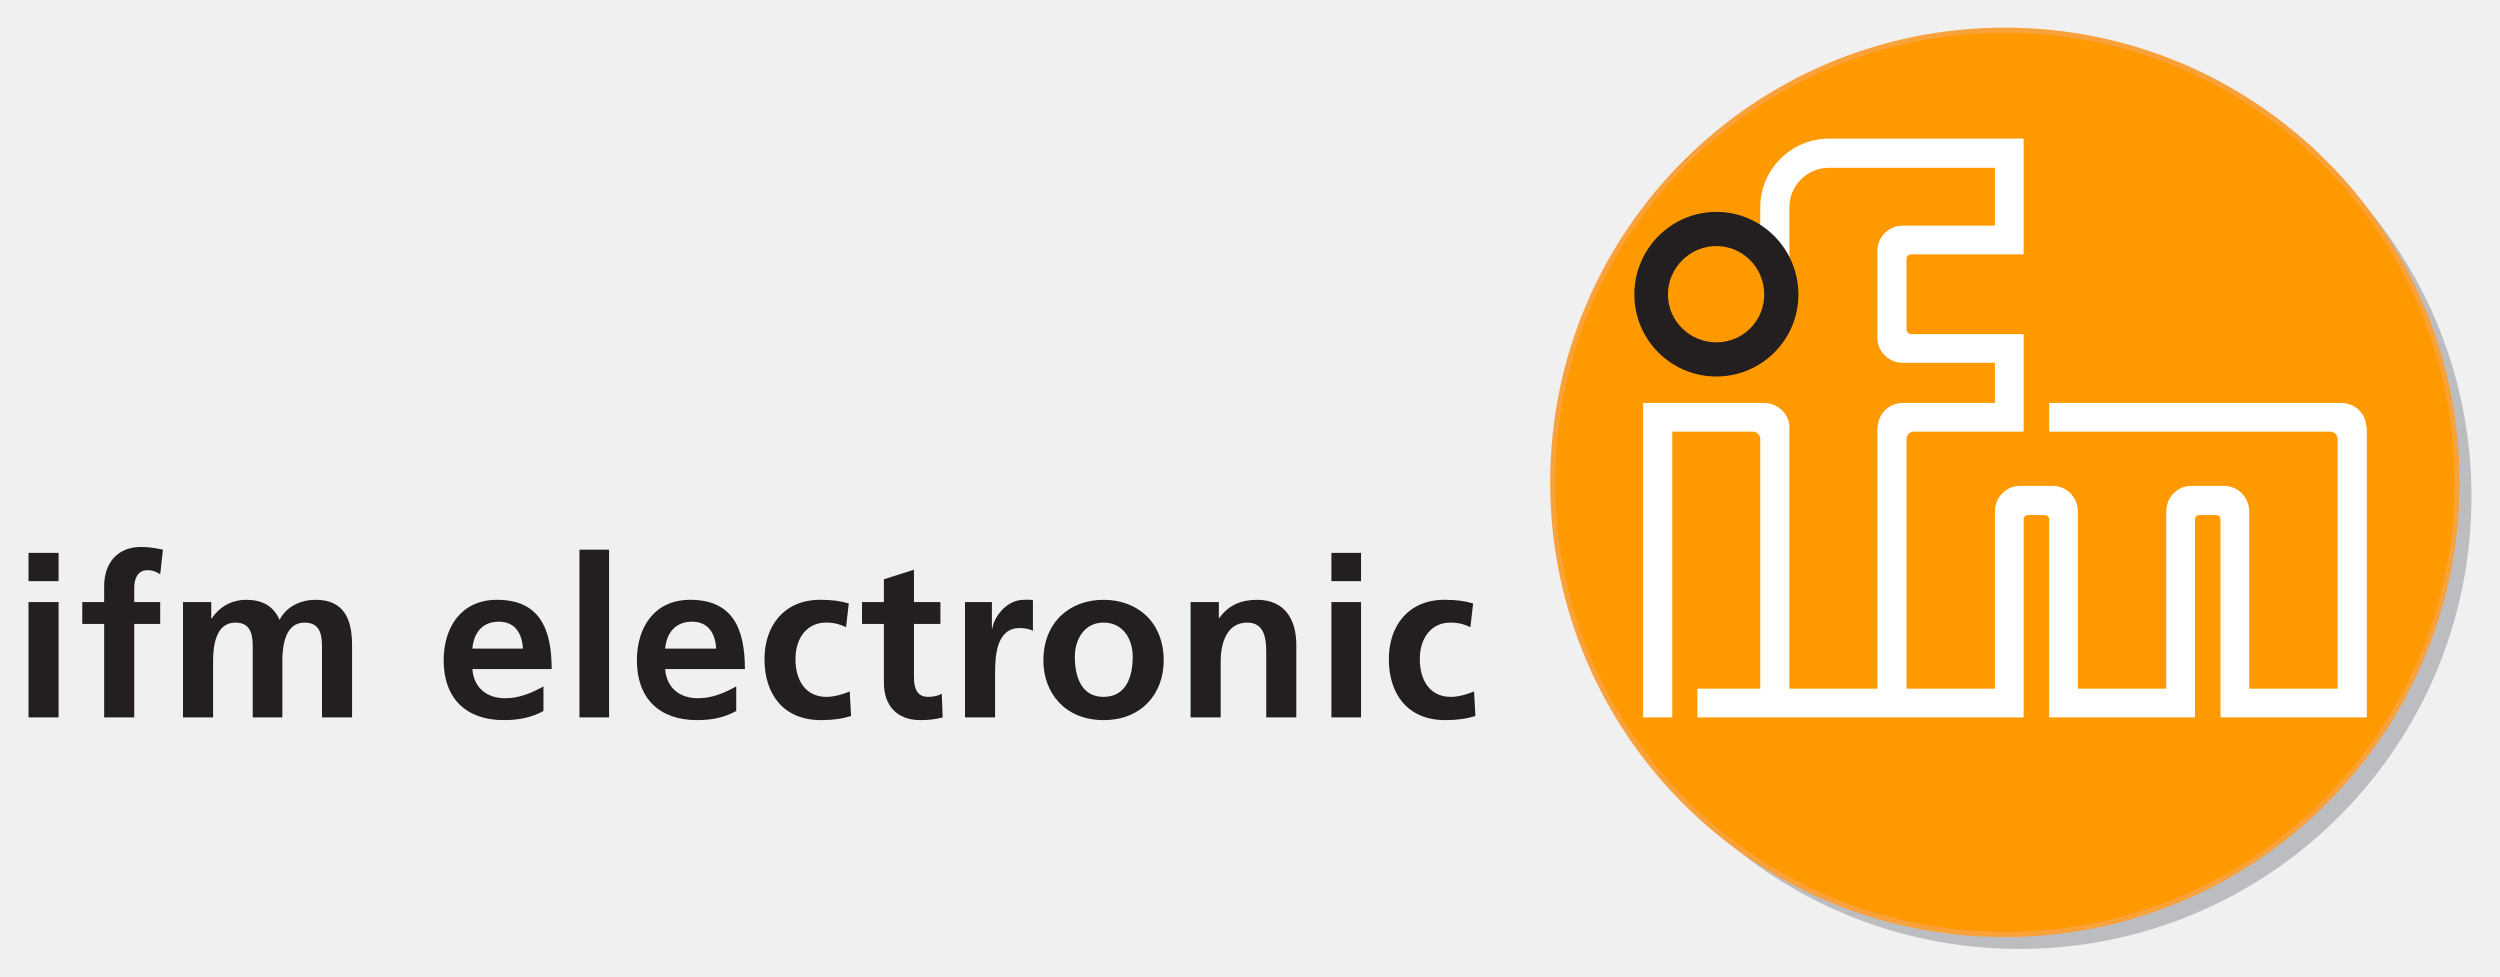
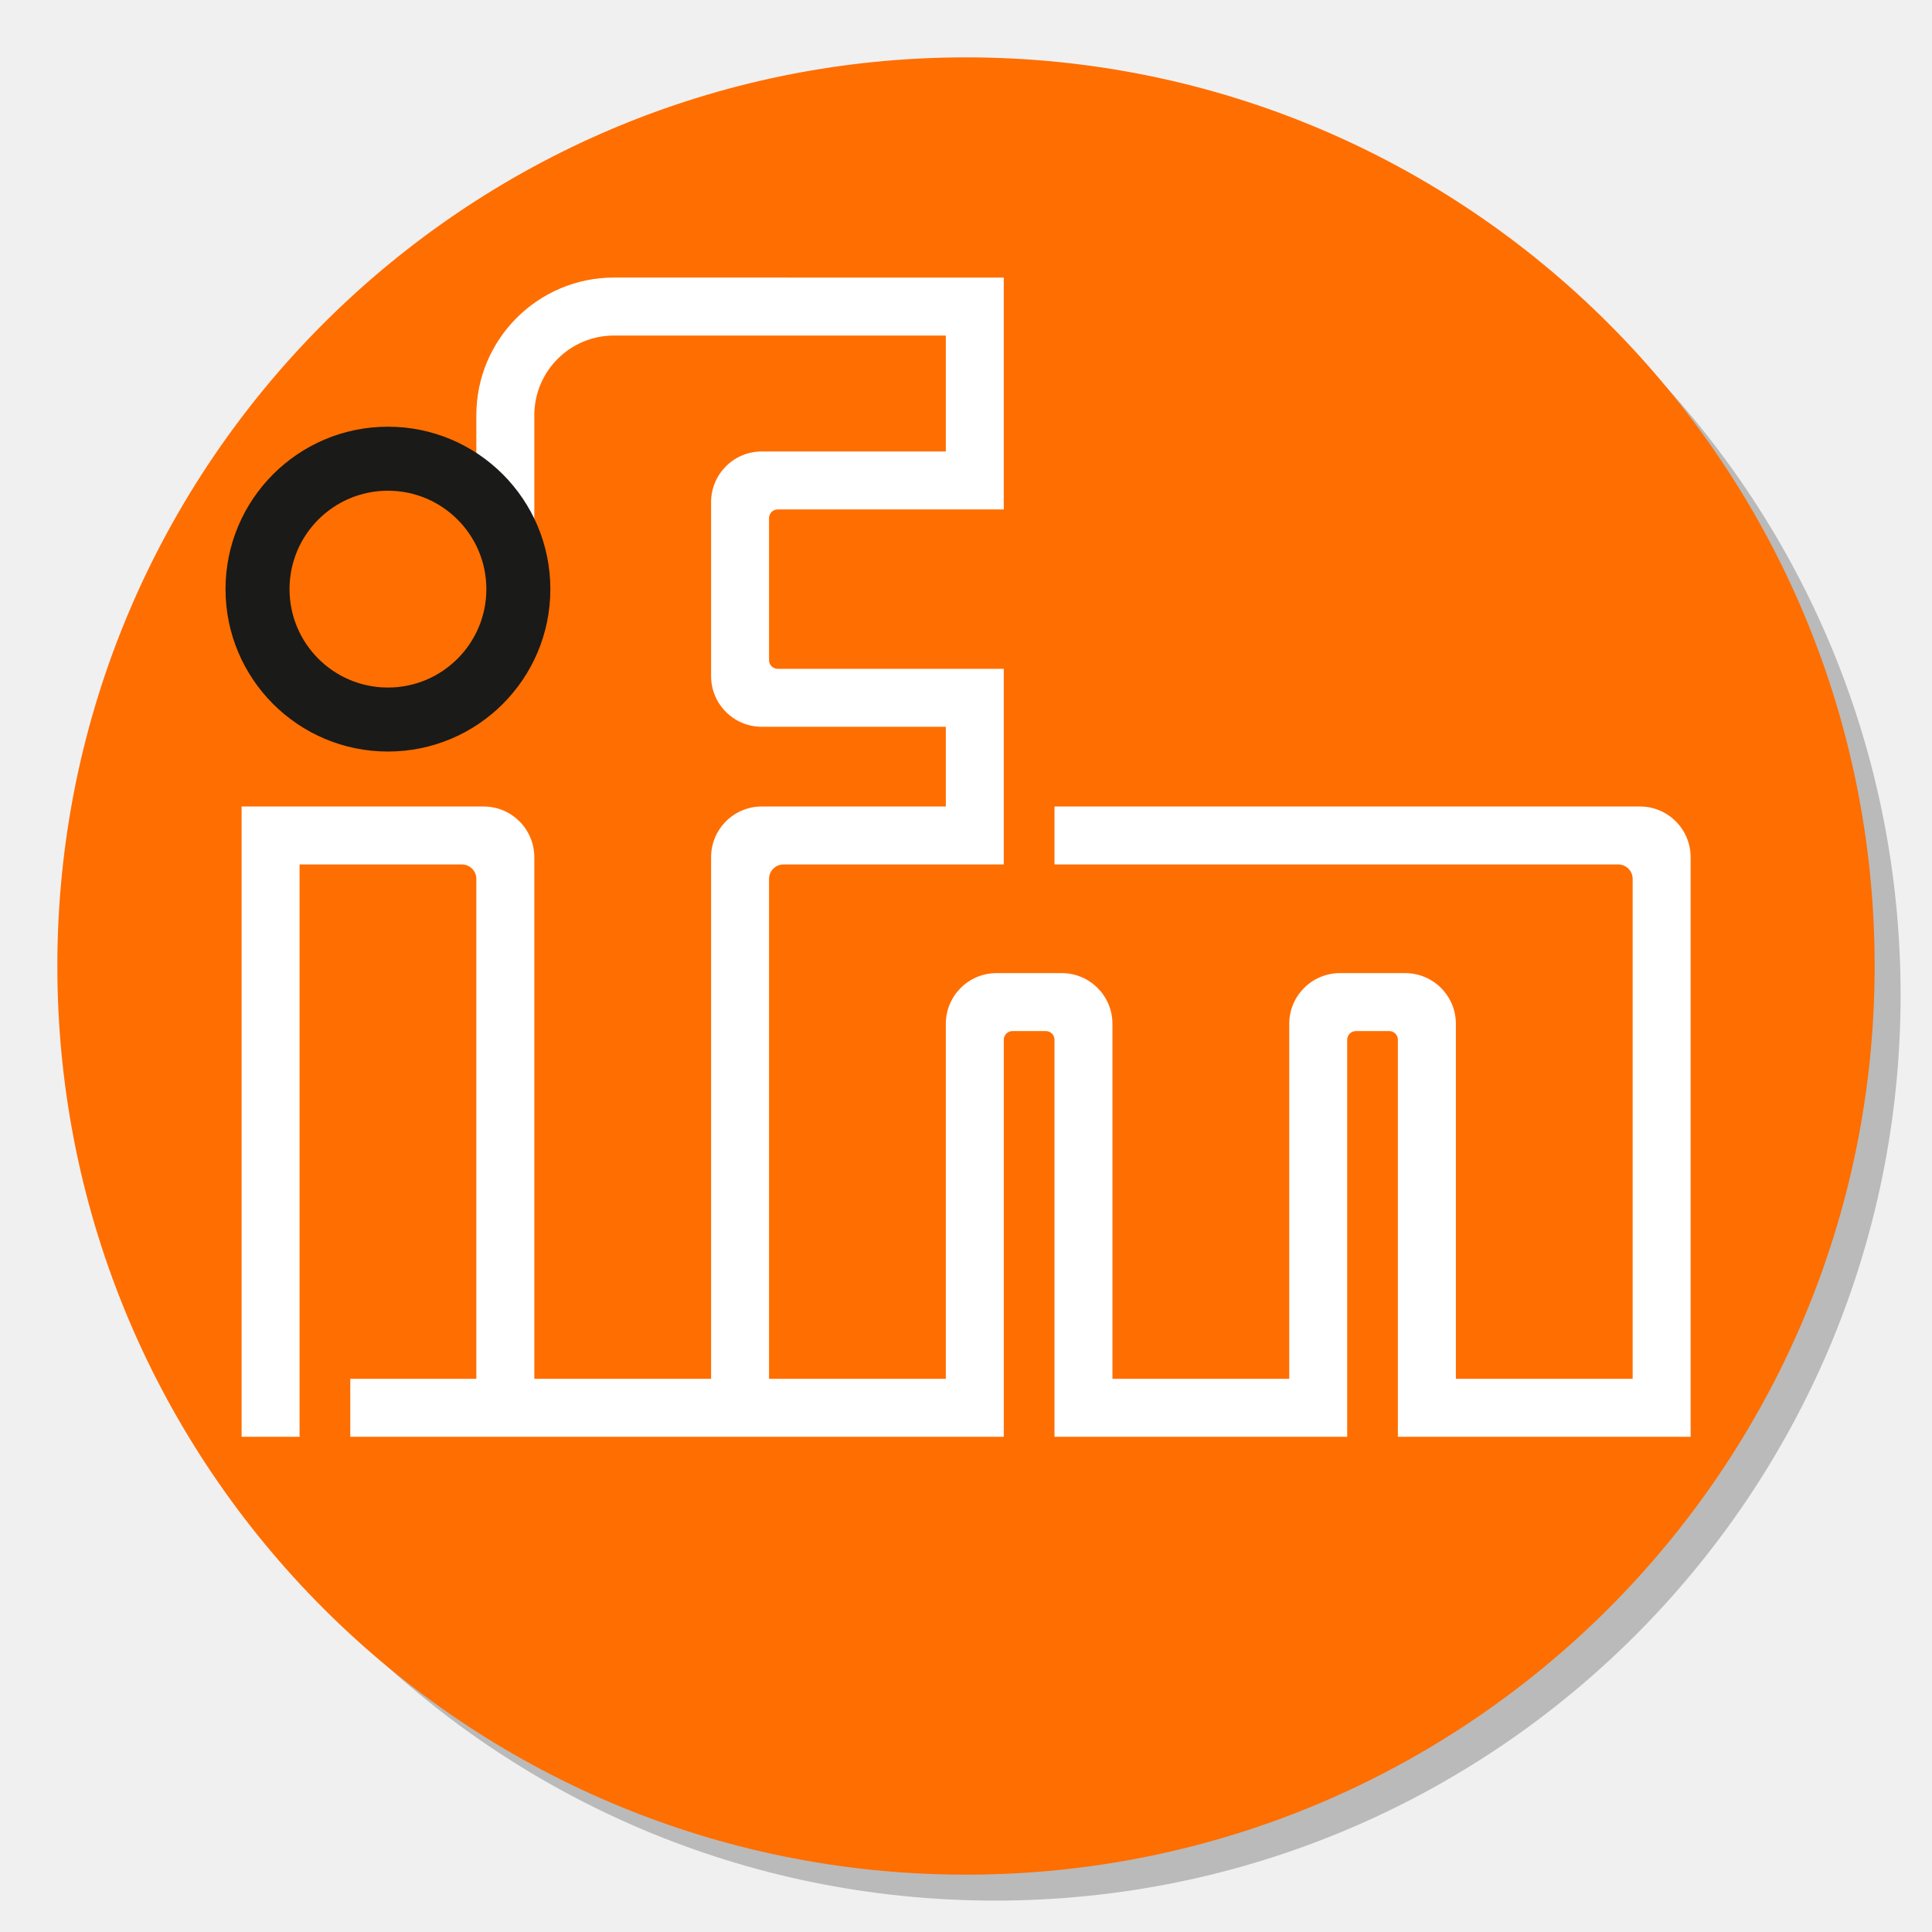
- <svg xmlns="http://www.w3.org/2000/svg" version="1.0" width="1024" height="400" viewBox="-1.895 -1.895 171.313 66.966" id="svg4327">
-   <defs id="defs4329" />
-   <g transform="translate(-291.2387,-500.7744)" id="layer1">
-     <path d="M 298.957,536.385 C 297.335,536.385 296.426,537.495 296.426,539.072 L 296.426,540.166 L 294.926,540.166 L 294.926,541.666 L 296.426,541.666 L 296.426,548.072 L 298.489,548.072 L 298.489,541.666 L 300.27,541.666 L 300.27,540.166 L 298.489,540.166 L 298.489,539.197 C 298.489,538.585 298.706,537.979 299.395,537.979 C 299.84,537.979 300.086,538.153 300.27,538.26 L 300.457,536.572 C 300.059,536.481 299.479,536.385 298.957,536.385 z M 329.02,536.572 L 329.02,548.072 L 331.051,548.072 L 331.051,536.572 L 329.02,536.572 z M 291.239,536.791 L 291.239,538.729 L 293.301,538.729 L 293.301,536.791 L 291.239,536.791 z M 380.582,536.791 L 380.582,538.729 L 382.614,538.729 L 382.614,536.791 L 380.582,536.791 z M 351.957,537.947 L 349.895,538.604 L 349.895,540.166 L 348.395,540.166 L 348.395,541.666 L 349.895,541.666 L 349.895,545.697 C 349.895,547.26 350.786,548.26 352.395,548.26 C 353.007,548.26 353.498,548.195 353.926,548.072 L 353.864,546.447 C 353.65,546.585 353.294,546.666 352.926,546.666 C 352.145,546.666 351.957,546.028 351.957,545.354 L 351.957,541.666 L 353.77,541.666 L 353.77,540.166 L 351.957,540.166 L 351.957,537.947 z M 306.145,540.01 C 305.38,540.01 304.445,540.326 303.801,541.291 L 303.77,541.291 L 303.77,540.166 L 301.832,540.166 L 301.832,548.072 L 303.895,548.072 L 303.895,544.229 C 303.895,543.202 304.062,541.572 305.426,541.572 C 306.605,541.572 306.614,542.619 306.614,543.354 L 306.614,548.072 L 308.645,548.072 L 308.645,544.229 C 308.645,543.202 308.812,541.572 310.176,541.572 C 311.355,541.572 311.364,542.619 311.364,543.354 L 311.364,548.072 L 313.426,548.072 L 313.426,543.104 C 313.426,541.342 312.871,540.01 310.926,540.01 C 309.961,540.01 308.931,540.435 308.457,541.385 C 308.012,540.405 307.248,540.01 306.145,540.01 z M 323.364,540.01 C 320.914,540.01 319.707,541.884 319.707,544.166 C 319.707,546.754 321.229,548.26 323.832,548.26 C 324.935,548.26 325.801,548.049 326.551,547.635 L 326.551,545.947 C 325.786,546.376 324.923,546.76 323.926,546.76 C 322.656,546.76 321.769,546.03 321.676,544.76 L 327.114,544.76 C 327.114,542.003 326.289,540.01 323.364,540.01 z M 336.614,540.01 C 334.164,540.01 332.957,541.884 332.957,544.166 C 332.958,546.754 334.479,548.26 337.082,548.26 C 338.185,548.26 339.02,548.049 339.77,547.635 L 339.77,545.947 C 339.005,546.376 338.141,546.76 337.145,546.76 C 335.874,546.76 334.988,546.03 334.895,544.76 L 340.364,544.76 C 340.364,542.003 339.539,540.01 336.614,540.01 z M 345.52,540.01 C 343.055,540.01 341.707,541.791 341.707,544.072 C 341.708,546.477 342.994,548.26 345.582,548.26 C 346.424,548.26 347.048,548.163 347.645,547.979 L 347.551,546.291 C 347.2,546.445 346.539,546.666 345.957,546.666 C 344.518,546.666 343.832,545.528 343.832,544.072 C 343.832,542.587 344.655,541.572 345.926,541.572 C 346.554,541.572 346.934,541.716 347.301,541.885 L 347.489,540.26 C 346.923,540.091 346.348,540.01 345.52,540.01 z M 359.489,540.01 C 358.264,540.01 357.424,541.245 357.332,541.979 L 357.301,541.979 L 357.301,540.166 L 355.457,540.166 L 355.457,548.072 L 357.52,548.072 L 357.52,545.166 C 357.52,544.034 357.539,541.947 359.207,541.947 C 359.576,541.947 359.93,542.028 360.114,542.135 L 360.114,540.041 C 359.899,539.98 359.688,540.01 359.489,540.01 z M 364.957,540.01 C 362.63,540.01 360.832,541.562 360.832,544.166 C 360.833,546.434 362.355,548.26 364.957,548.26 C 367.577,548.26 369.082,546.434 369.082,544.166 C 369.082,541.562 367.301,540.01 364.957,540.01 z M 375.489,540.01 C 374.418,540.01 373.539,540.356 372.895,541.26 L 372.864,541.26 L 372.864,540.166 L 370.926,540.166 L 370.926,548.072 L 372.989,548.072 L 372.989,544.197 C 372.989,543.186 373.315,541.572 374.801,541.572 C 376.119,541.572 376.114,542.889 376.114,543.854 L 376.114,548.072 L 378.176,548.072 L 378.176,543.104 C 378.176,541.327 377.358,540.01 375.489,540.01 z M 388.332,540.01 C 385.867,540.01 384.52,541.791 384.52,544.072 C 384.52,546.477 385.806,548.26 388.395,548.26 C 389.236,548.26 389.861,548.163 390.457,547.979 L 390.364,546.291 C 390.011,546.445 389.353,546.666 388.77,546.666 C 387.331,546.666 386.645,545.528 386.645,544.072 C 386.645,542.587 387.467,541.572 388.739,541.572 C 389.367,541.572 389.746,541.716 390.114,541.885 L 390.301,540.26 C 389.735,540.091 389.16,540.01 388.332,540.01 z M 291.239,540.166 L 291.239,548.072 L 293.301,548.072 L 293.301,540.166 L 291.239,540.166 z M 380.582,540.166 L 380.582,548.072 L 382.614,548.072 L 382.614,540.166 L 380.582,540.166 z M 323.489,541.51 C 324.638,541.51 325.084,542.359 325.145,543.354 L 321.676,543.354 C 321.769,542.297 322.341,541.51 323.489,541.51 z M 336.739,541.51 C 337.887,541.51 338.335,542.359 338.395,543.354 L 334.895,543.354 C 334.987,542.297 335.59,541.51 336.739,541.51 z M 364.957,541.572 C 366.306,541.572 366.957,542.706 366.957,543.916 C 366.957,545.234 366.535,546.666 364.957,546.666 C 363.396,546.666 362.989,545.219 362.989,543.916 C 362.989,542.736 363.626,541.572 364.957,541.572 z" id="path4124" style="fill:#231f20;fill-opacity:1;fill-rule:evenodd;stroke:none" />
-     <path d="M 396.754,532.946 C 396.754,515.824 410.635,501.942 427.757,501.942 C 444.881,501.942 458.761,515.824 458.761,532.946 C 458.761,550.07 444.881,563.95 427.757,563.95 C 410.635,563.95 396.754,550.07 396.754,532.946" id="path4150" style="fill:#bbbdc0;fill-opacity:1;fill-rule:nonzero;stroke:none" />
-     <path d="M 395.761,531.955 C 395.761,514.831 409.642,500.951 426.765,500.951 C 443.889,500.951 457.769,514.831 457.769,531.955 C 457.769,549.077 443.889,562.959 426.765,562.959 C 409.642,562.959 395.761,549.077 395.761,531.955" id="path4152" style="fill:#ff9900;fill-opacity:1;fill-rule:nonzero;stroke:none" />
-     <path d="M 395.761,531.955 C 395.761,514.831 409.642,500.951 426.765,500.951 C 443.889,500.951 457.769,514.831 457.769,531.955 C 457.769,549.077 443.889,562.959 426.765,562.959 C 409.642,562.959 395.761,549.077 395.761,531.955 z" id="path4154" style="fill:none;stroke:#f9a13a;stroke-width:0.354;stroke-linecap:butt;stroke-linejoin:miter;stroke-miterlimit:3.864;stroke-dasharray:none;stroke-opacity:1" />
-     <path d="M 414.707,508.385 C 412.105,508.385 409.989,510.501 409.989,513.104 L 409.989,514.51 C 409.123,513.933 408.077,513.604 406.957,513.604 C 403.945,513.604 401.52,516.057 401.52,519.072 C 401.52,522.085 403.945,524.51 406.957,524.51 C 409.971,524.51 412.426,522.085 412.426,519.072 C 412.426,518.301 412.277,517.55 411.989,516.885 L 411.989,513.104 C 411.989,511.598 413.201,510.385 414.707,510.385 L 426.082,510.385 L 426.082,514.354 L 419.77,514.354 C 418.811,514.354 418.02,515.114 418.02,516.072 L 418.02,522.041 C 418.02,523.001 418.811,523.76 419.77,523.76 L 426.082,523.76 L 426.082,526.51 L 419.77,526.51 C 418.864,526.51 418.13,527.189 418.051,528.072 C 418.048,528.124 418.02,528.176 418.02,528.229 L 418.02,546.104 L 411.989,546.104 L 411.989,528.229 C 411.989,528.176 411.994,528.125 411.989,528.072 C 411.91,527.188 411.146,526.51 410.239,526.51 L 401.957,526.51 L 401.957,528.072 L 401.957,548.072 L 403.957,548.072 L 403.957,528.479 L 409.489,528.479 C 409.764,528.479 409.989,528.705 409.989,528.979 L 409.989,546.104 L 405.676,546.104 L 405.676,548.072 L 428.051,548.072 L 428.051,534.479 C 428.051,534.315 428.199,534.197 428.364,534.197 L 429.489,534.197 C 429.652,534.197 429.801,534.315 429.801,534.479 L 429.801,548.072 L 439.801,548.072 L 439.801,534.479 C 439.801,534.315 439.949,534.197 440.114,534.197 L 441.239,534.197 C 441.404,534.197 441.551,534.315 441.551,534.479 L 441.551,548.072 L 451.582,548.072 L 451.582,528.229 C 451.582,528.176 451.556,528.125 451.551,528.072 C 451.473,527.188 450.739,526.51 449.832,526.51 L 429.801,526.51 L 429.801,528.072 L 429.801,528.479 L 449.082,528.479 C 449.356,528.479 449.583,528.705 449.582,528.979 L 449.582,546.104 L 443.52,546.104 L 443.52,533.947 C 443.52,532.989 442.76,532.197 441.801,532.197 L 439.551,532.197 C 438.592,532.197 437.832,532.989 437.832,533.947 L 437.832,546.104 L 431.77,546.104 L 431.77,533.947 C 431.77,532.989 431.01,532.197 430.051,532.197 L 427.801,532.197 C 426.842,532.197 426.082,532.989 426.082,533.947 L 426.082,546.104 L 420.02,546.104 L 420.02,528.979 C 420.02,528.705 420.246,528.479 420.52,528.479 L 428.051,528.479 L 428.051,528.072 L 428.051,521.791 L 420.332,521.791 C 420.168,521.791 420.02,521.642 420.02,521.479 L 420.02,516.635 C 420.02,516.47 420.168,516.322 420.332,516.322 L 428.051,516.322 L 428.051,508.385 L 414.707,508.385 z M 406.957,515.572 C 408.876,515.572 410.457,517.154 410.457,519.072 C 410.458,520.99 408.876,522.541 406.957,522.541 C 405.04,522.541 403.489,520.99 403.489,519.072 C 403.489,517.154 405.04,515.572 406.957,515.572 z" id="path4156" style="fill:#ffffff;fill-opacity:1;fill-rule:evenodd;stroke:none" />
-     <path d="M 403.5,519.058 C 403.5,517.139 405.055,515.585 406.973,515.585 C 408.891,515.585 410.445,517.139 410.445,519.058 C 410.445,520.975 408.891,522.529 406.973,522.529 C 405.055,522.529 403.5,520.975 403.5,519.058 z M 401.516,519.058 C 401.516,516.043 403.96,513.6 406.973,513.6 C 409.986,513.6 412.43,516.043 412.43,519.058 C 412.43,522.07 409.986,524.514 406.973,524.514 C 403.96,524.514 401.516,522.07 401.516,519.058" id="path4160" style="fill:#231f20;fill-opacity:1;fill-rule:evenodd;stroke:none" />
-     <path d="M 406.981,524.697 C 403.873,524.697 401.356,522.181 401.356,519.072 C 401.356,515.962 403.873,513.408 406.981,513.408 C 410.09,513.408 412.606,515.962 412.606,519.072 C 412.606,522.181 410.09,524.697 406.981,524.697 z M 406.981,524.346 C 409.899,524.346 412.254,521.989 412.254,519.072 C 412.254,516.153 409.899,513.76 406.981,513.76 C 404.064,513.76 401.708,516.153 401.707,519.072 C 401.707,521.989 404.064,524.346 406.981,524.346 z M 406.981,522.705 C 404.968,522.705 403.309,521.086 403.309,519.072 C 403.309,517.058 404.968,515.401 406.981,515.401 C 408.995,515.401 410.614,517.058 410.614,519.072 C 410.614,521.086 408.995,522.705 406.981,522.705 z M 406.981,522.354 C 408.804,522.354 410.262,520.894 410.262,519.072 C 410.262,517.249 408.804,515.752 406.981,515.752 C 405.159,515.752 403.661,517.249 403.661,519.072 C 403.661,520.894 405.159,522.354 406.981,522.354 z" id="path4162" style="fill:#231f20;fill-opacity:1;stroke:none;stroke-width:0.283;stroke-linecap:butt;stroke-linejoin:miter;stroke-miterlimit:3.864;stroke-dasharray:none;stroke-opacity:1" />
+ <svg xmlns="http://www.w3.org/2000/svg" version="1.1" id="Ebene_1" x="0px" y="0px" width="1000px" height="1000px" viewBox="0 0 1000 1000" enable-background="new 0 0 1000 1000" xml:space="preserve">
+   <g>
+     <rect x="0" y="0" fill="none" width="1000" height="1000" />
+     <g>
+       <path fill="#BABABA" d="M514.998,46.25c258.879,0,468.752,209.873,468.752,468.746c0,258.891-209.873,468.754-468.752,468.754    c-258.883,0-468.747-209.863-468.747-468.754C46.251,256.124,256.115,46.25,514.998,46.25z" />
+       <path fill="#FF6E00" stroke="#FF6E00" stroke-width="3.125" stroke-miterlimit="3.864" d="M499.998,31.255    C758.877,31.255,968.75,241.124,968.75,500c0,258.887-209.873,468.76-468.752,468.76C241.115,968.76,31.246,758.887,31.246,500    C31.246,241.124,241.115,31.255,499.998,31.255z" />
+       <path fill-rule="evenodd" clip-rule="evenodd" fill="#FFFFFF" d="M276.56,272.076c4.346,10.059,6.738,21.201,6.738,32.861    c0,45.562-36.929,82.495-82.501,82.495c-45.561,0-82.5-36.934-82.5-82.495c0-45.576,36.939-82.515,82.5-82.515    c16.935,0,32.652,5.137,45.758,13.882v-21.372c0-39.36,31.899-71.27,71.246-71.27l201.748,0.01v120.01H402.551    c-2.484,0-4.502,2.012-4.502,4.497v73.501c0,2.485,2.018,4.502,4.502,4.502h116.998v101.25H405.555    c-4.146,0-7.506,3.359-7.506,7.505v258.754h91.51V529.938c0-14.502,11.748-26.256,26.25-26.256h33.75    c14.502,0,26.24,11.754,26.24,26.256v183.754h91.515V529.938c0-14.502,11.748-26.256,26.25-26.256h33.751    c14.502,0,26.25,11.754,26.25,26.256v183.754h91.494V454.937c0-4.146-3.34-7.505-7.49-7.505h-291.76v-29.99h303.01    c14.502,0,26.25,11.743,26.25,26.245v300.004H723.545V538.184c0-2.484-1.992-4.502-4.482-4.502h-17.257    c-2.471,0-4.502,2.018-4.502,4.502v205.508H545.809V538.184c0-2.484-2.002-4.502-4.492-4.502h-17.275    c-2.49,0-4.492,2.018-4.492,4.502v205.508H181.301v-30h65.254V454.937c0-4.146-3.359-7.505-7.505-7.505h-83.999v296.259h-30    v-326.25H250.3c14.502,0,26.26,11.743,26.26,26.245v270.004h91.499V443.687c0-14.502,11.744-26.245,26.246-26.245h95.254v-41.26    h-95.254c-14.502,0-26.246-11.753-26.246-26.245v-90.005c0-14.502,11.744-26.255,26.246-26.255h95.254v-60H317.801    c-22.779,0-41.241,18.472-41.241,41.255V272.076z M148.293,304.937c0-29.004,23.51-52.505,52.504-52.505    c28.995,0,52.506,23.501,52.506,52.505c0,28.989-23.511,52.495-52.506,52.495C171.803,357.432,148.293,333.926,148.293,304.937z" />
+       <path fill-rule="evenodd" clip-rule="evenodd" fill="#1A1A18" stroke="#1A1A18" stroke-width="3.125" stroke-miterlimit="3.864" d="    M148.293,304.937c0-29.004,23.51-52.505,52.504-52.505c28.995,0,52.506,23.501,52.506,52.505    c0,28.989-23.511,52.495-52.506,52.495C171.803,357.432,148.293,333.926,148.293,304.937z M118.297,304.937    c0-45.576,36.939-82.515,82.5-82.515c45.572,0,82.501,36.938,82.501,82.515c0,45.562-36.929,82.495-82.501,82.495    C155.236,387.432,118.297,350.499,118.297,304.937z" />
+     </g>
  </g>
+   <g>
+ </g>
+   <g>
+ </g>
+   <g>
+ </g>
+   <g>
+ </g>
+   <g>
+ </g>
+   <g>
+ </g>
+   <g>
+ </g>
+   <g>
+ </g>
+   <g>
+ </g>
+   <g>
+ </g>
+   <g>
+ </g>
+   <g>
+ </g>
+   <g>
+ </g>
+   <g>
+ </g>
+   <g>
+ </g>
</svg>
